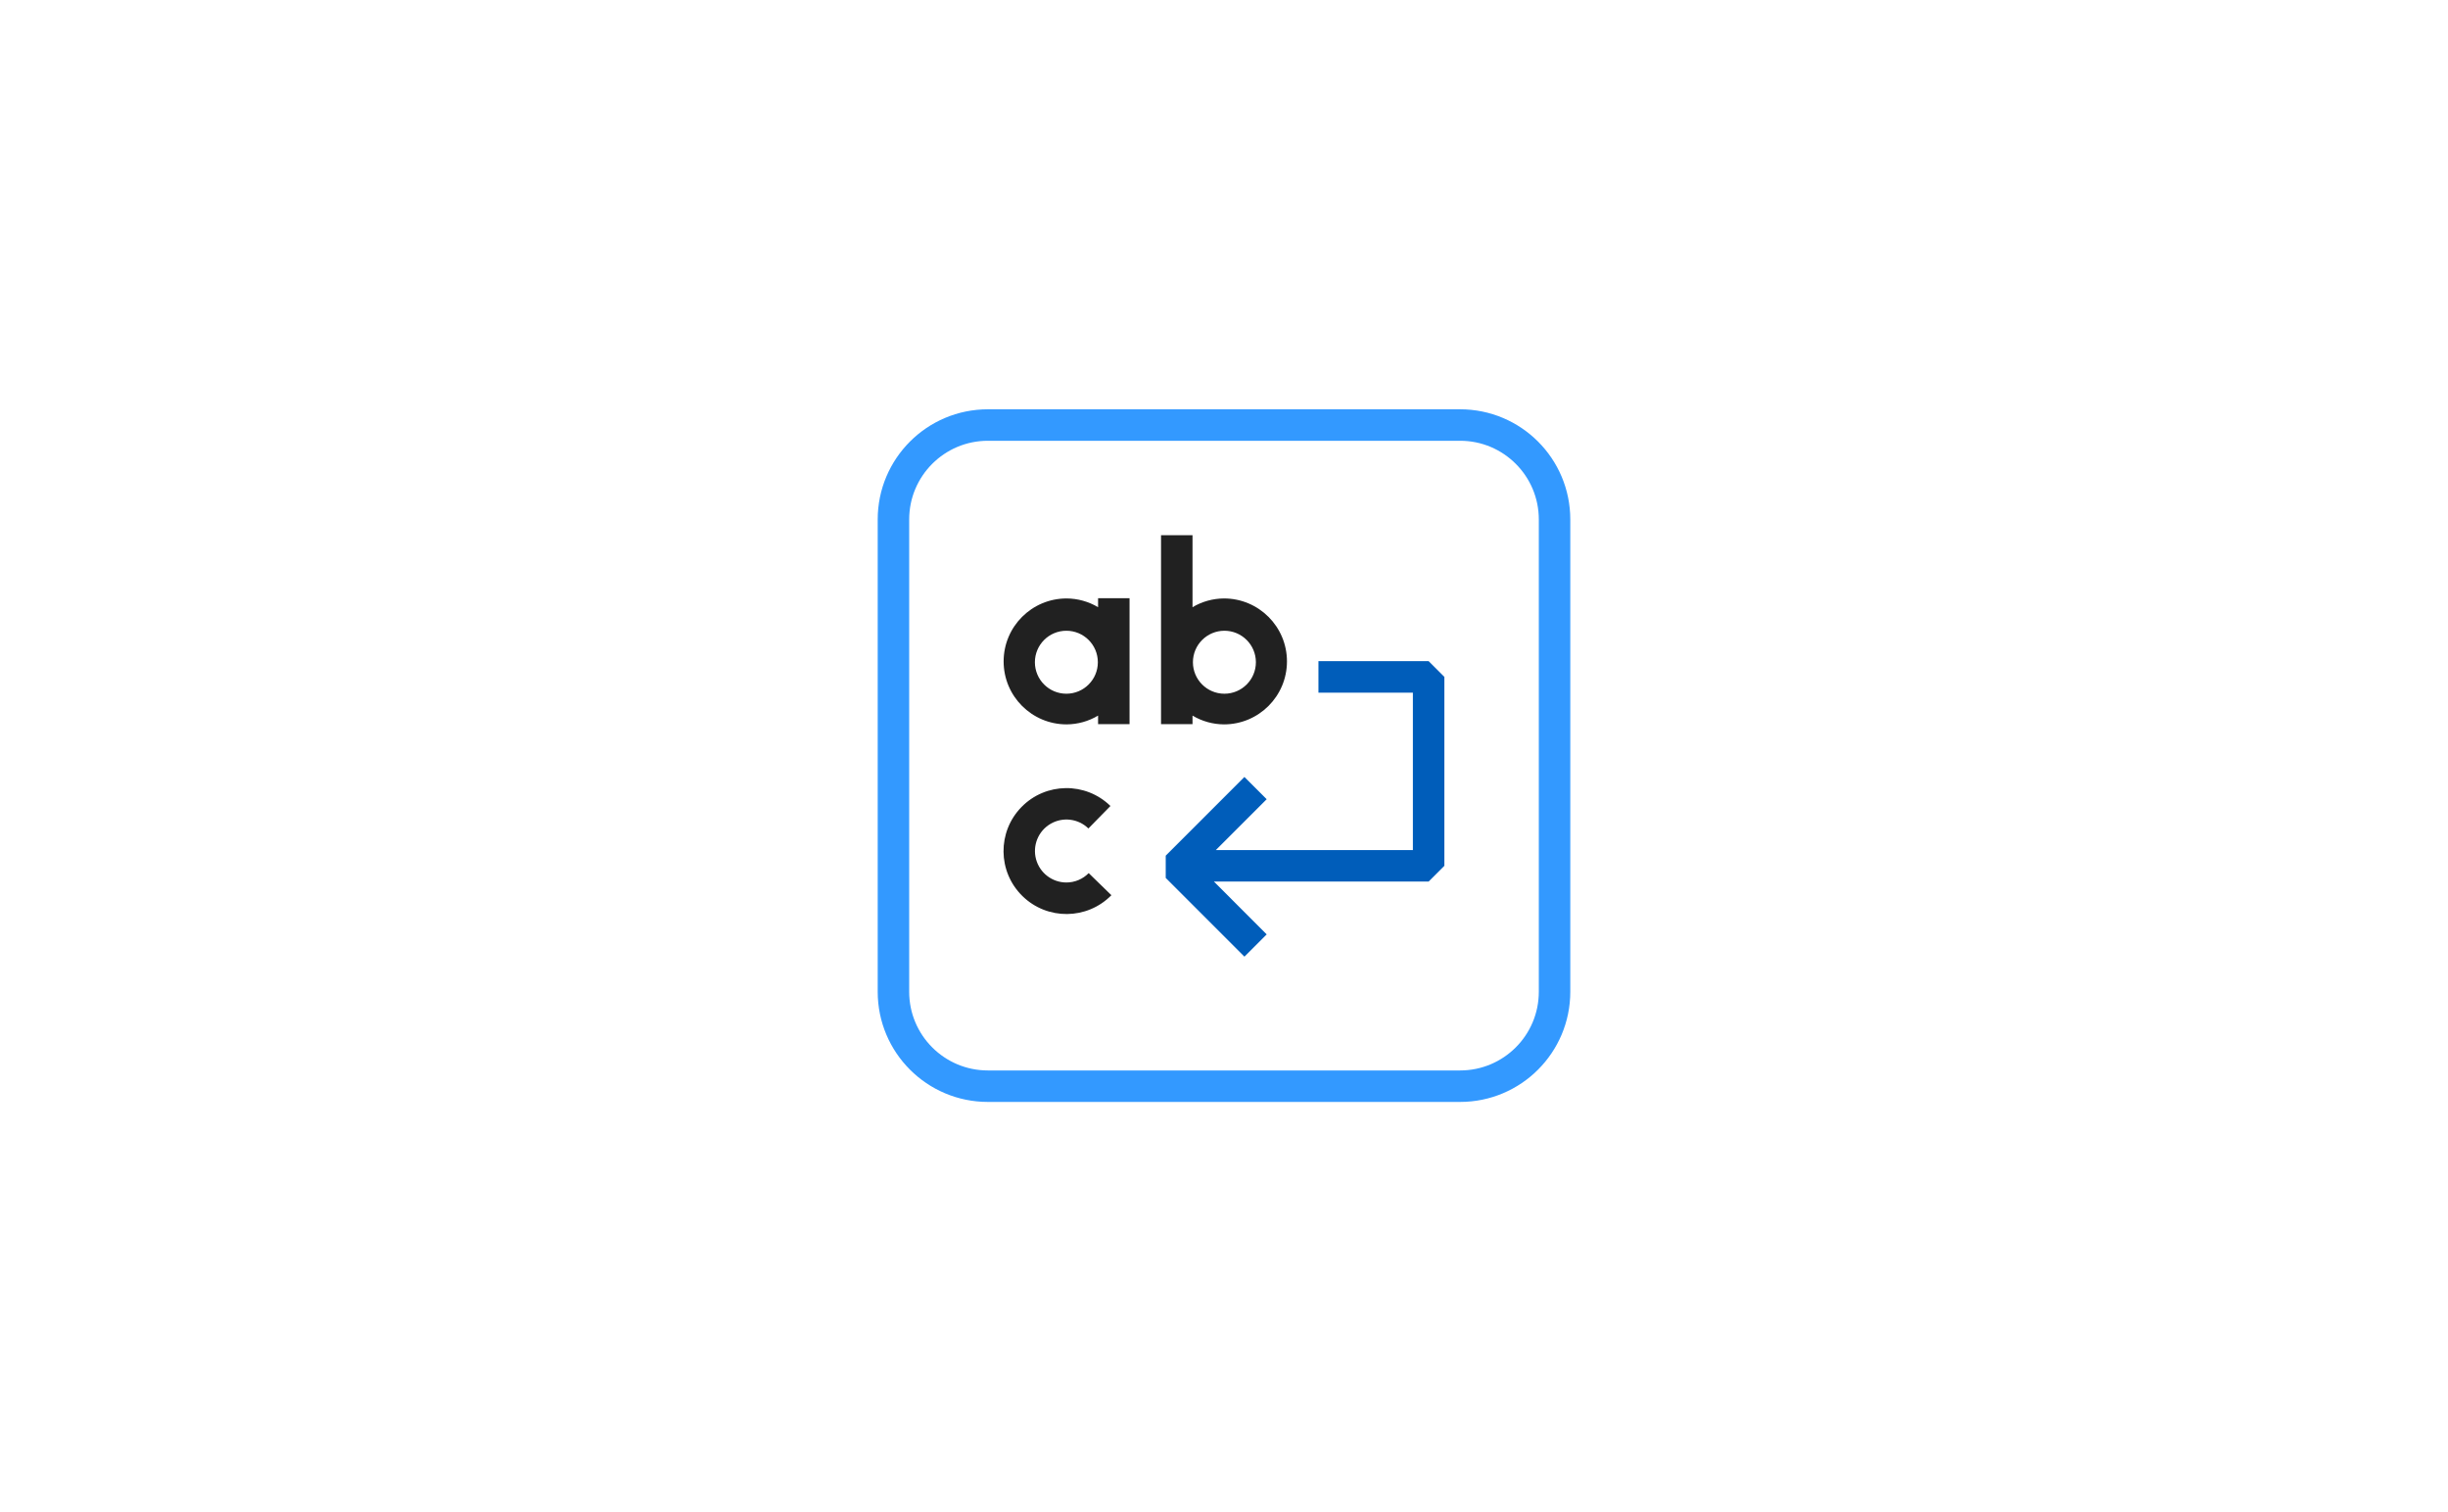
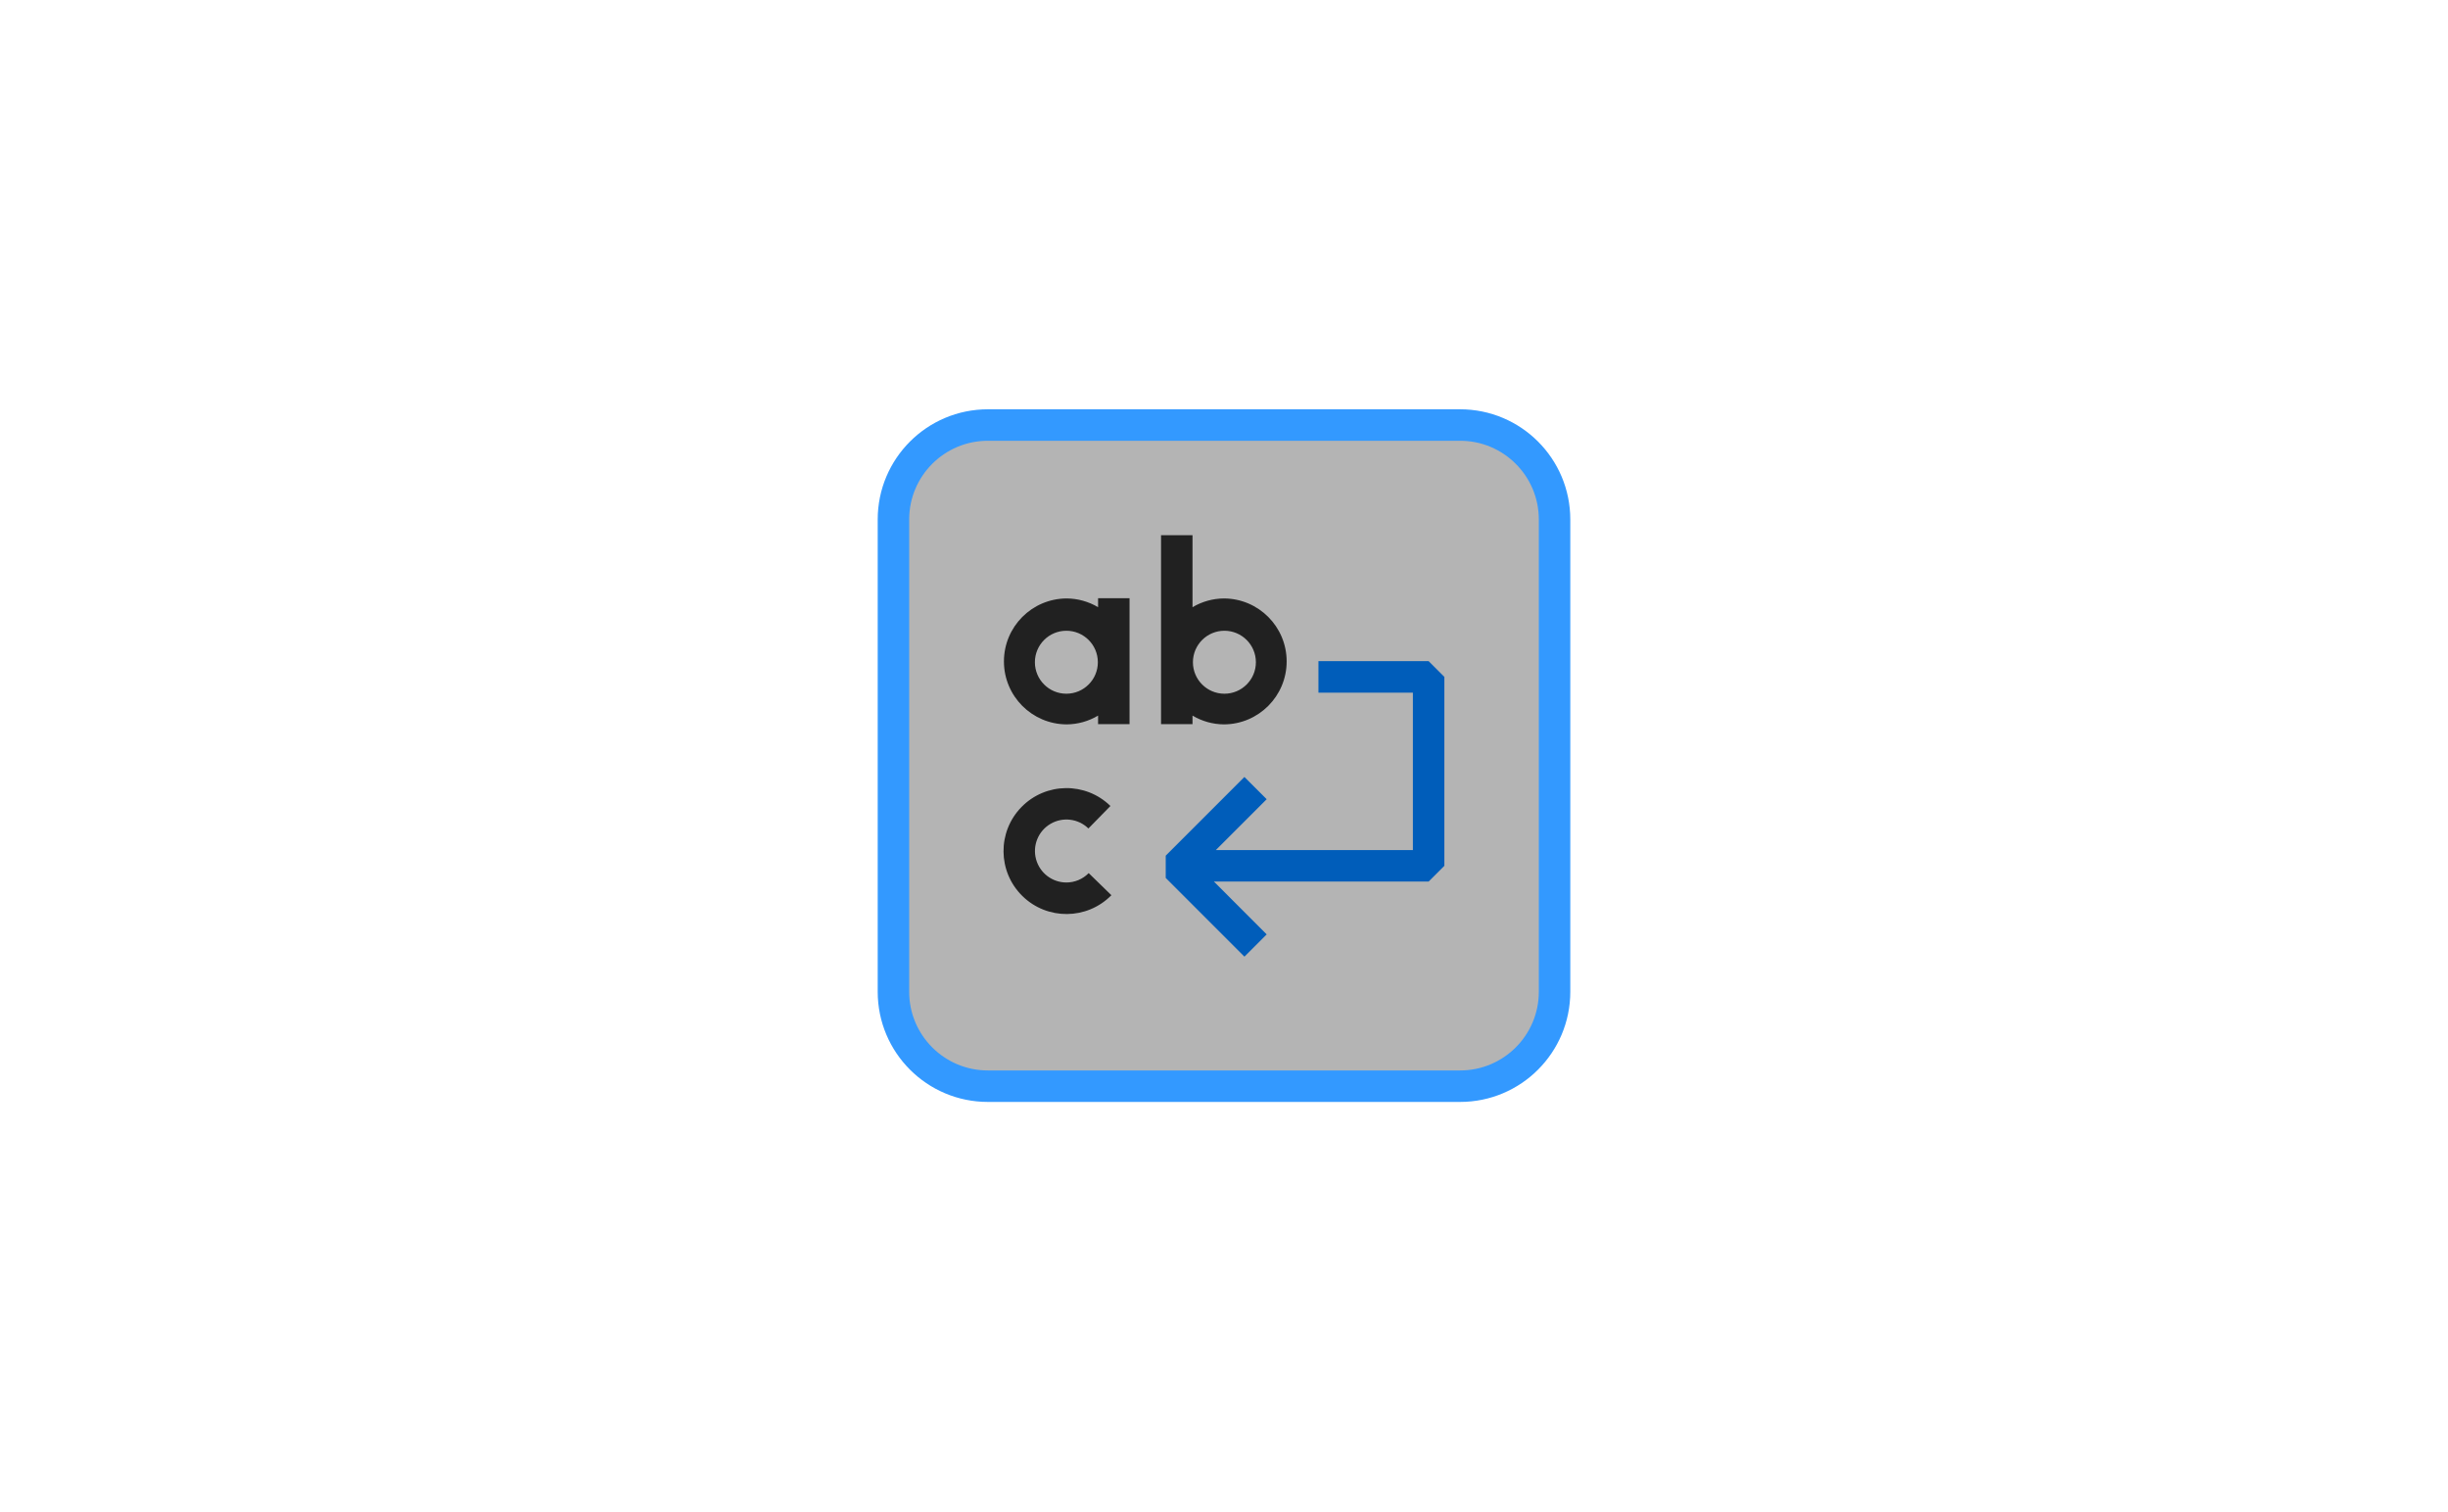
- <svg xmlns="http://www.w3.org/2000/svg" width="1620" height="1000" viewBox="0 0 1620 1000">
-   <defs>
-     <style>.light-defaultgrey{fill: #212121; opacity: 1;}.light-blue{fill: #005dba; opacity: 1;}</style>
+ <svg xmlns="http://www.w3.org/2000/svg" width="1620" height="1000" viewBox="0 0 1620 1000" version="1.1" id="svg2">
+   <defs id="defs1">
+     <style id="style1">.light-defaultgrey{fill: #212121; opacity: 1;}.light-blue{fill: #005dba; opacity: 1;}</style>
  </defs>
-   <g id="level-1" transform="translate(643.333 333.333) scale(20.8333)">
-     <rect id="active-frame" x="-2.5" y="-2.5" width="21" height="21" rx="3" fill="none" stroke="#3399ff" stroke-width="1" />
-     <path class="light-defaultgrey" d="M8,3.008a1.978,1.978,0,0,0-1,.278V1H6V7H7V6.729a1.969,1.969,0,0,0,1,.279,2,2,0,0,0,0-4Zm.013,3.026a1,1,0,1,1,1-1A1,1,0,0,1,8.013,6.034ZM4,3.286a1.978,1.978,0,0,0-1-.278,2,2,0,0,0,0,4,1.969,1.969,0,0,0,1-.279V7H5V3H4ZM2.993,6.034a1,1,0,1,1,1-1A1,1,0,0,1,2.993,6.034Zm.711,5.7.719.7A2,2,0,1,1,4.393,9.6l-.7.714a1,1,0,1,0-.7,1.716A.992.992,0,0,0,3.7,11.734Z" />
-     <path class="light-blue" d="M15,5.5v6l-.5.5H7.679l1.677,1.678-.707.707-2.5-2.5v-.707l2.5-2.5.707.707L7.741,11H14V6H11V5h3.5Z" />
-   </g>
+   <rect id="active-frame" x="591.25" y="281.25" width="437.499" height="437.499" rx="62.5" fill="#d0d0d0" stroke="#3399ff" stroke-width="20.833" style="fill:#b4b4b4;fill-opacity:1" />
+   <path class="light-defaultgrey" d="m 809.999,396 a 41.208,41.208 0 0 0 -20.833,5.792 V 354.166 h -20.833 v 125 h 20.833 v -5.646 a 41.021,41.021 0 0 0 20.833,5.812 41.667,41.667 0 0 0 0,-83.333 z m 0.271,63.042 a 20.833,20.833 0 1 1 20.833,-20.833 20.833,20.833 0 0 1 -20.833,20.833 z M 726.666,401.791 a 41.208,41.208 0 0 0 -20.833,-5.792 41.667,41.667 0 0 0 0,83.333 41.021,41.021 0 0 0 20.833,-5.812 v 5.646 h 20.833 v -83.333 h -20.833 z m -20.979,57.25 a 20.833,20.833 0 1 1 20.833,-20.833 20.833,20.833 0 0 1 -20.833,20.833 z m 14.812,118.75 14.979,14.583 a 41.667,41.667 0 1 1 -0.625,-59.042 l -14.583,14.875 a 20.833,20.833 0 1 0 -14.583,35.75 20.667,20.667 0 0 0 14.729,-6.167 z" id="path1" style="stroke-width:20.833" />
+   <path class="light-blue" d="m 955.832,447.916 v 125 L 945.416,583.333 H 803.312 l 34.937,34.958 -14.729,14.729 -52.083,-52.083 v -14.729 l 52.083,-52.083 14.729,14.729 -33.646,33.646 H 934.999 V 458.333 h -62.5 v -20.833 h 72.917 z" id="path2" style="stroke-width:20.833" />
</svg>
